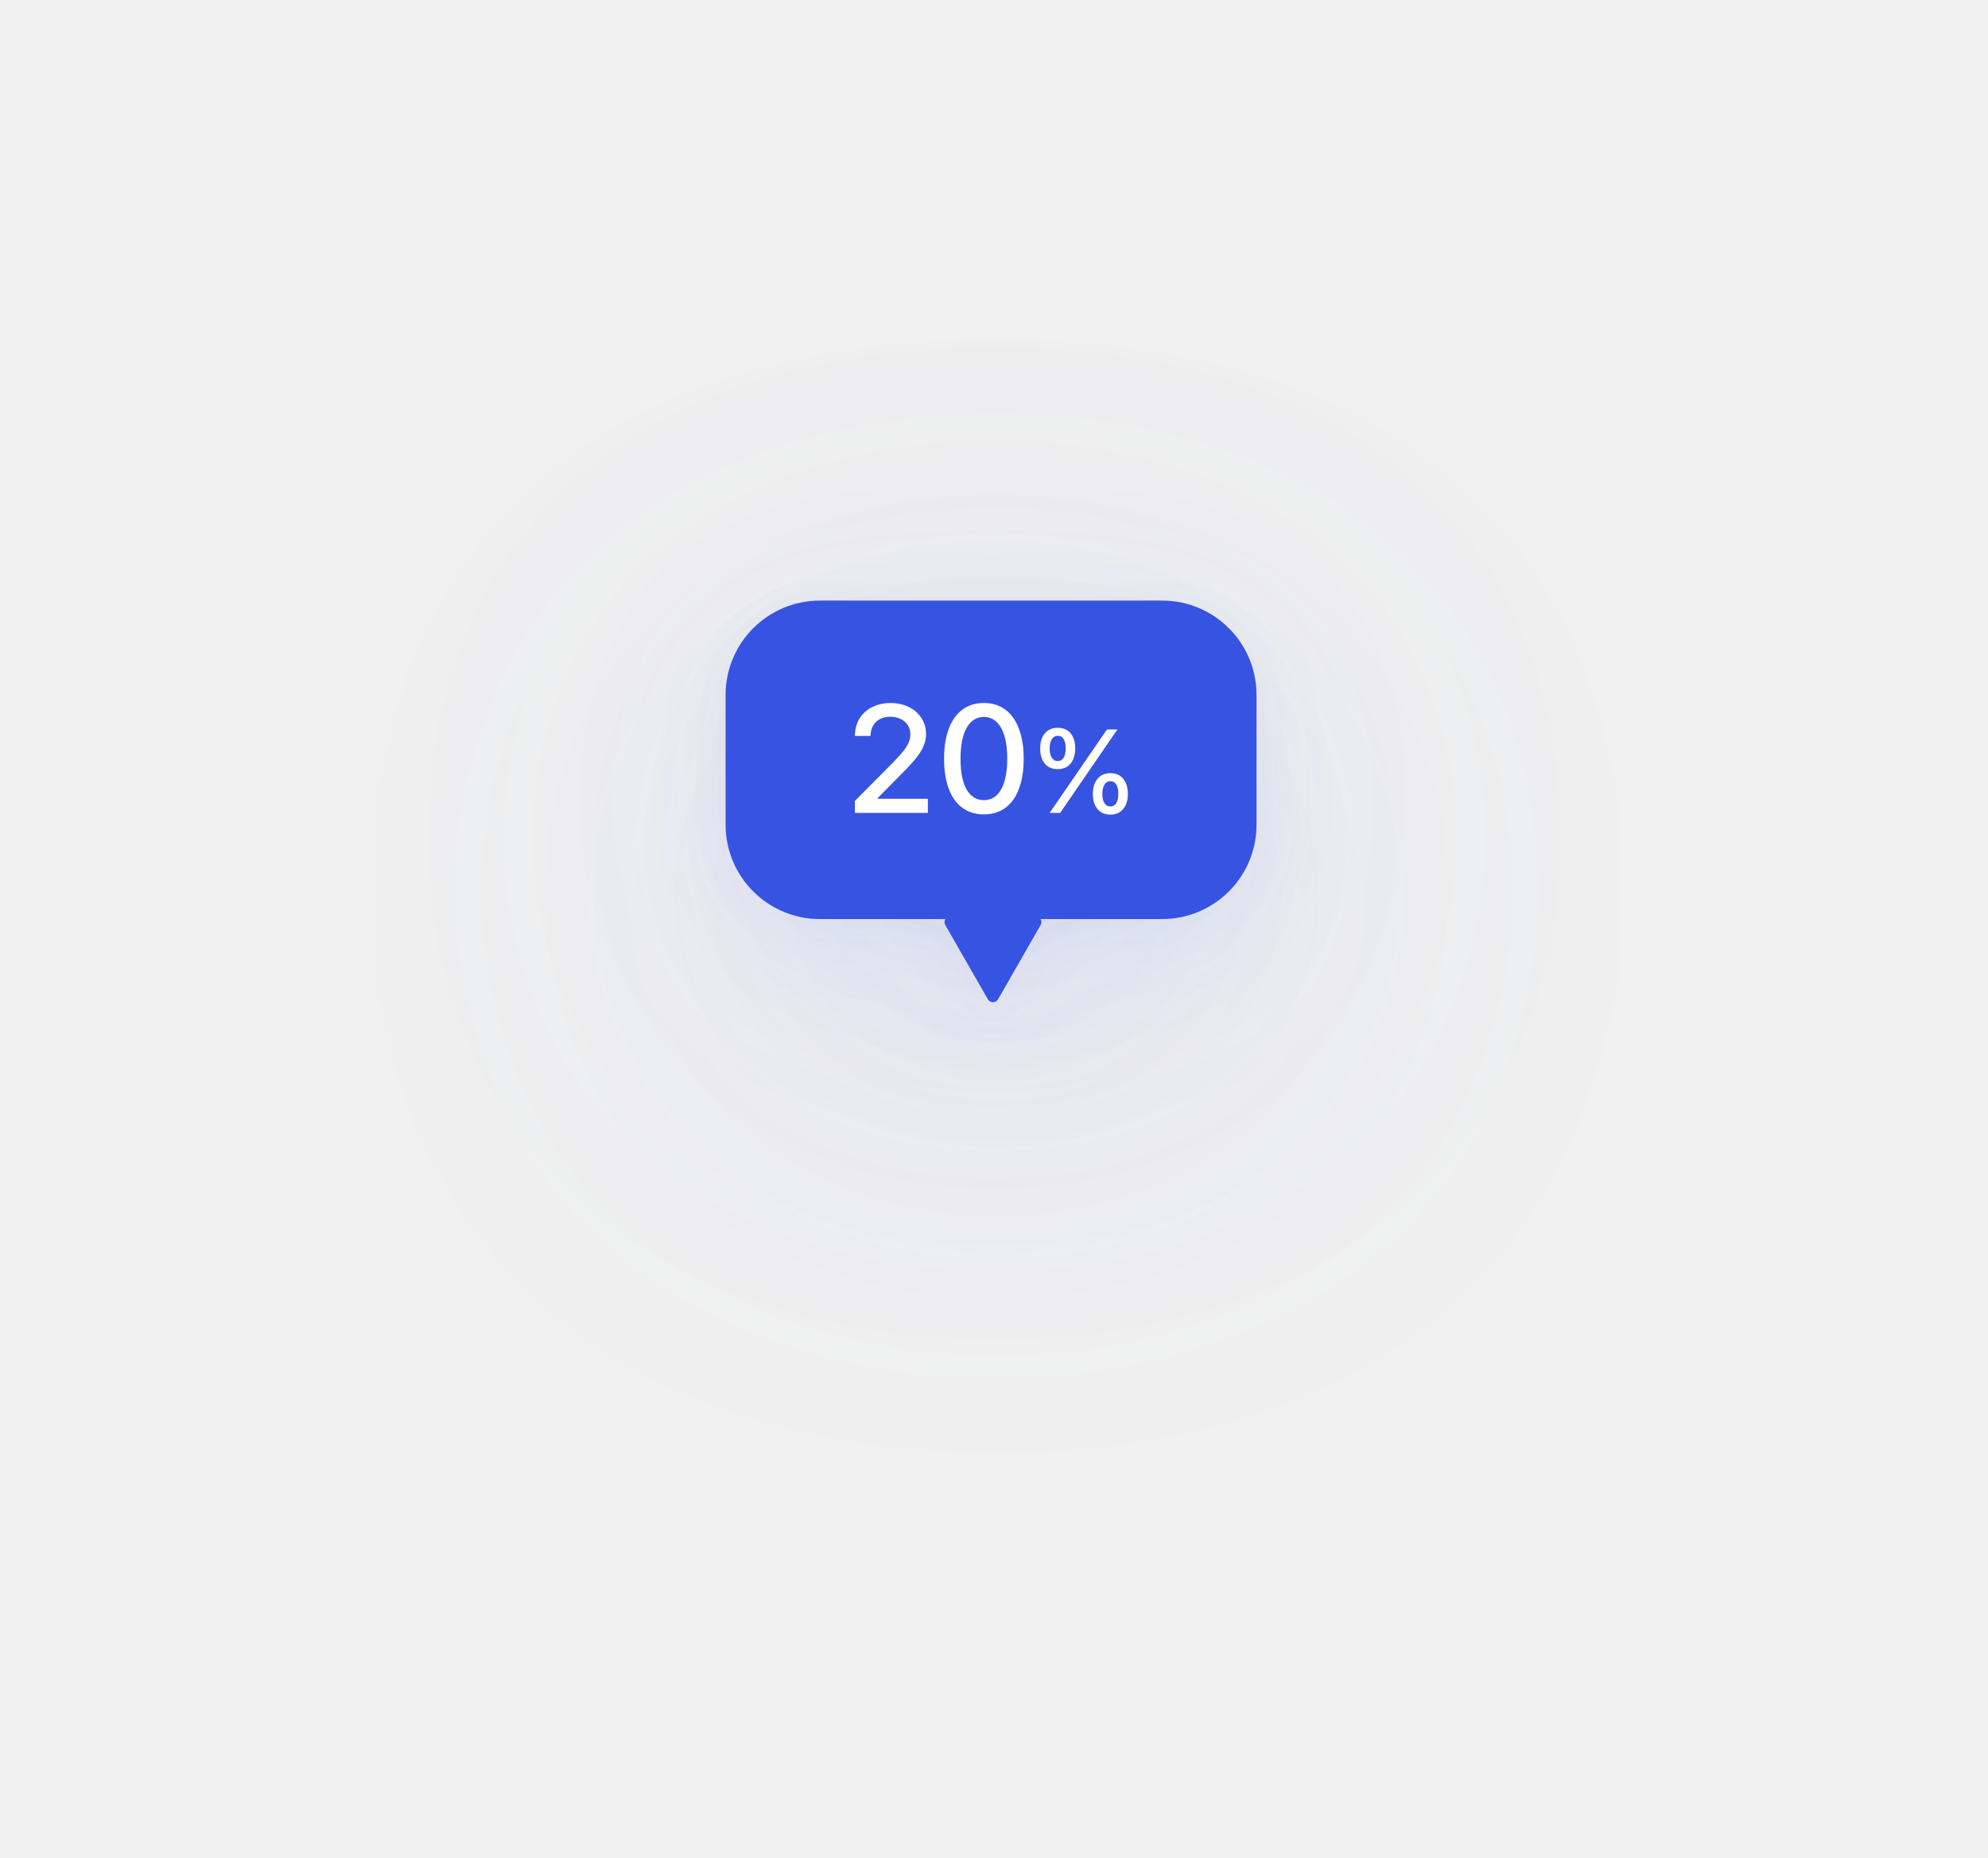
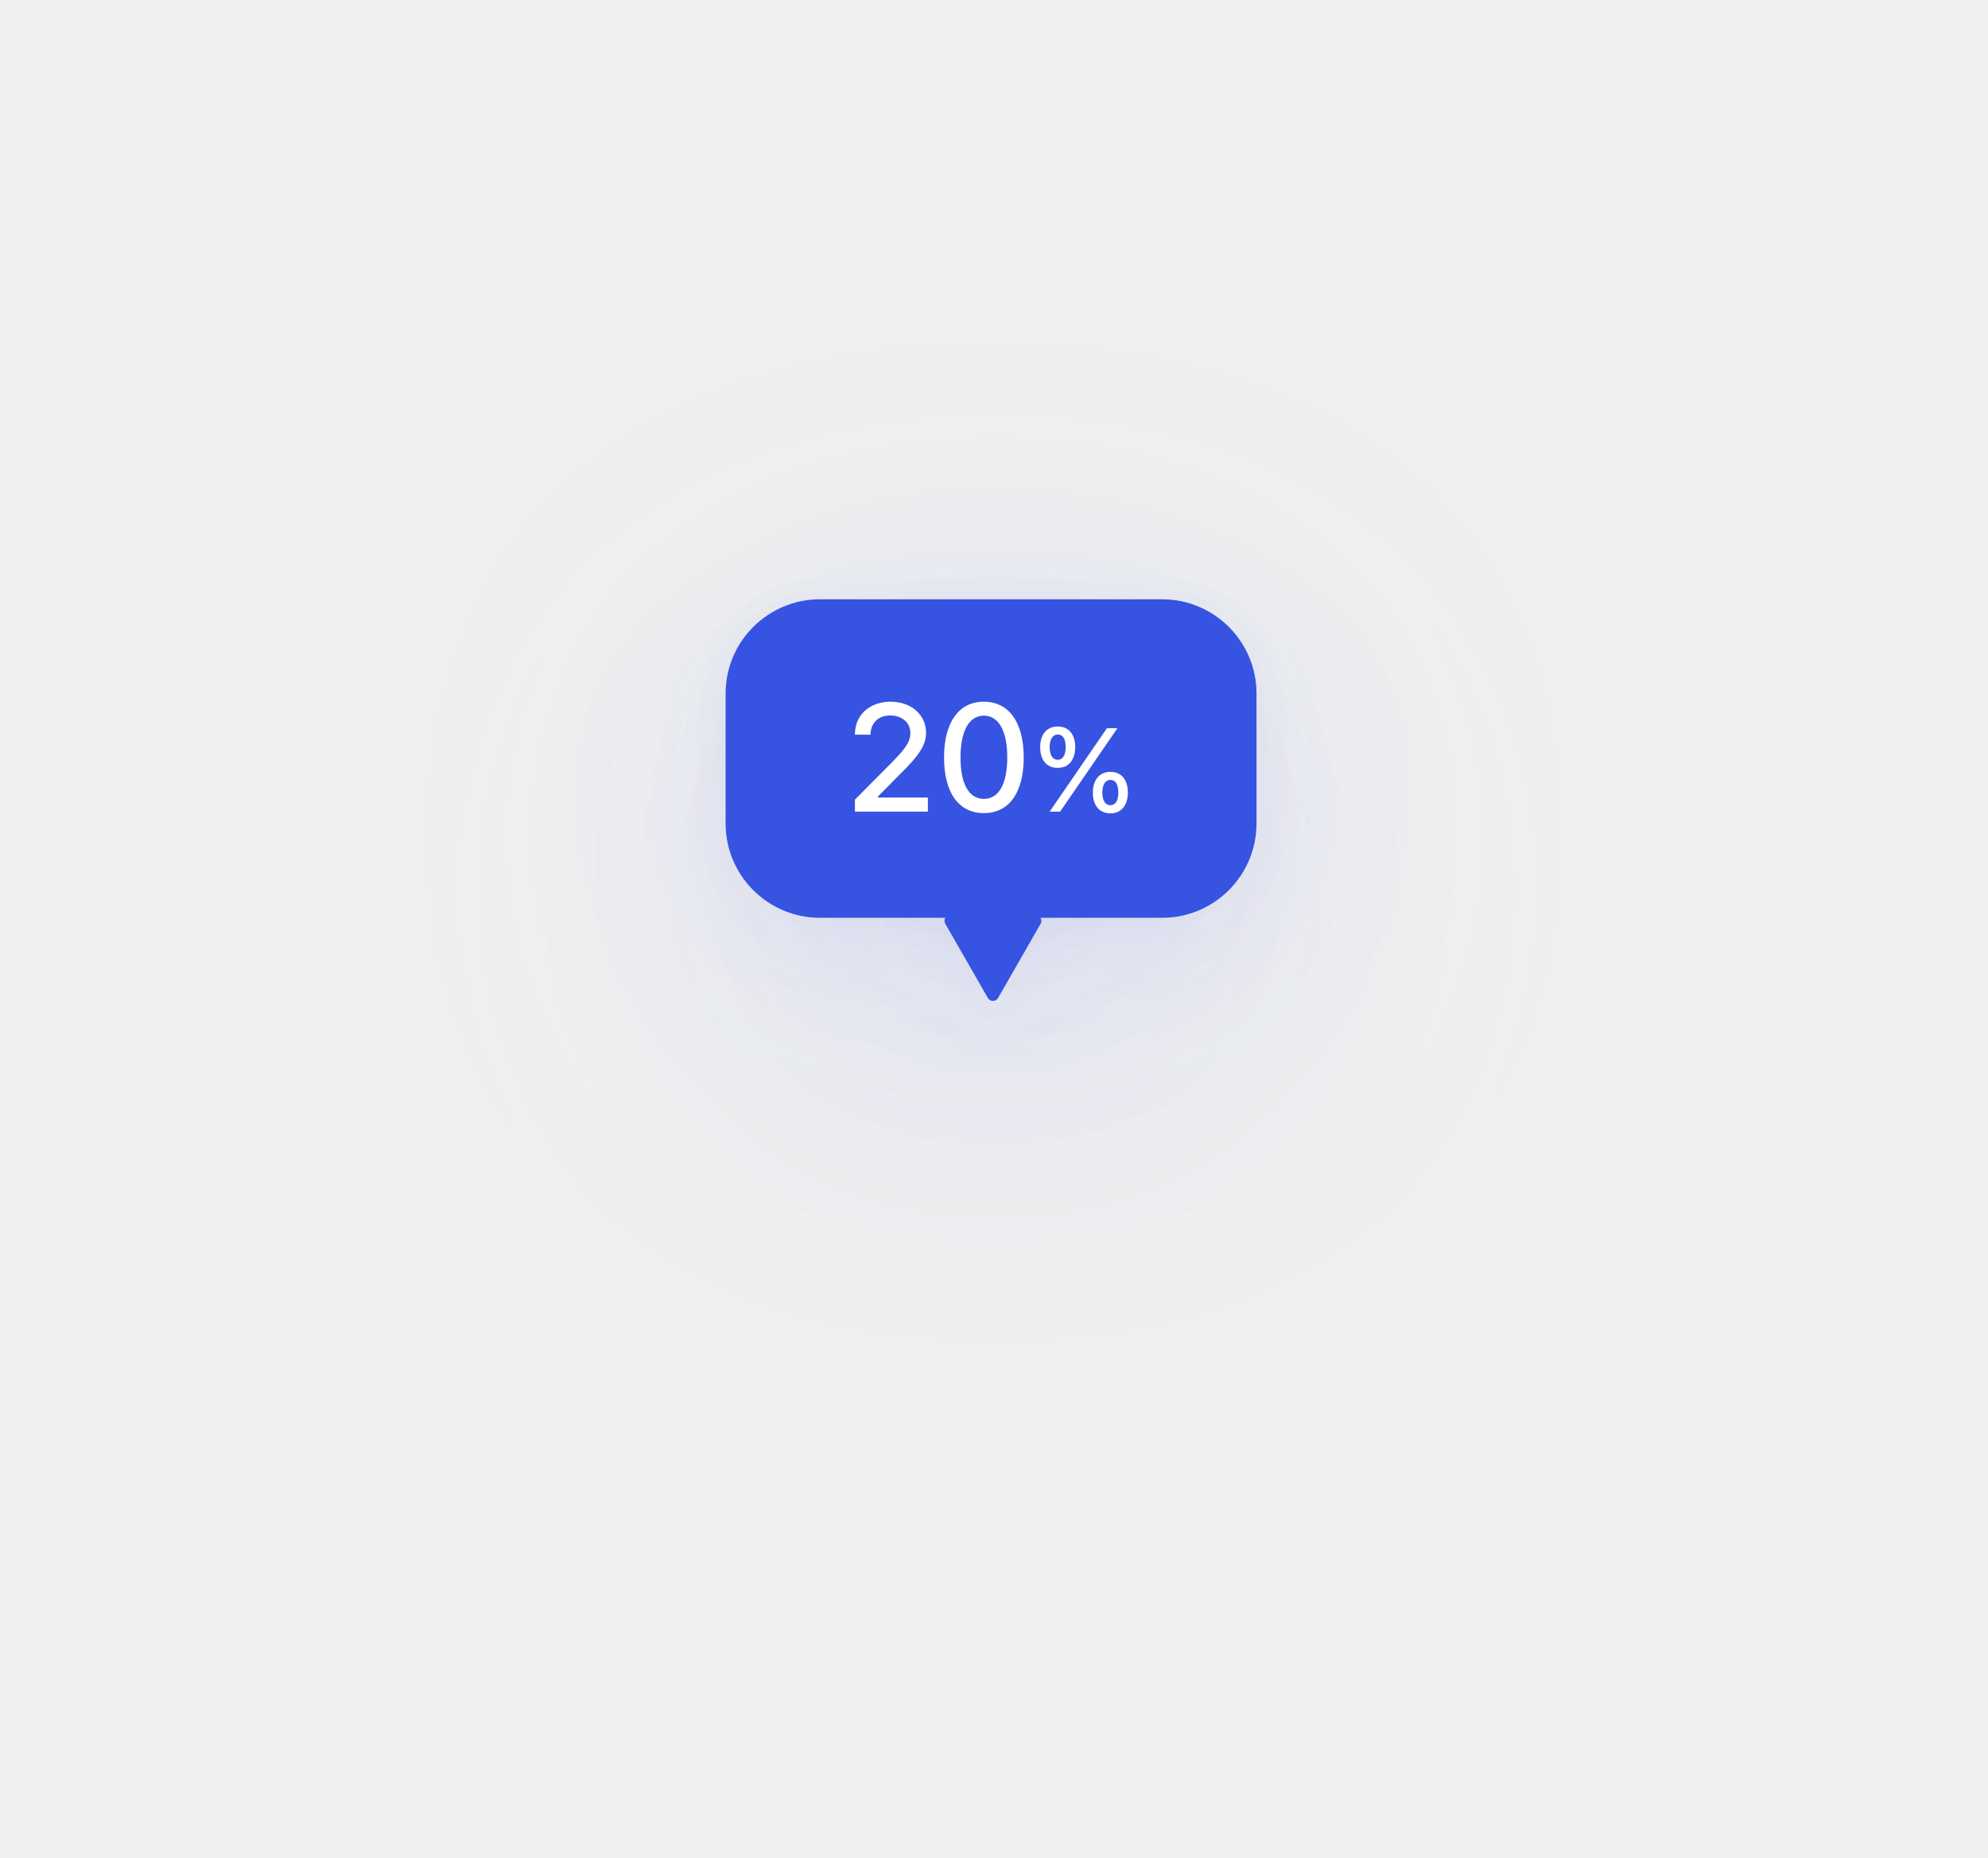
<svg xmlns="http://www.w3.org/2000/svg" width="337" height="315" viewBox="0 0 337 315" fill="none">
-   <g filter="url(#filter0_ddddd_0_187)">
-     <rect x="123" y="101.829" width="90" height="54" rx="16" fill="#3753E1" />
-     <path d="M144.925 137.829V135.798L151.298 129.374C153.316 127.279 154.319 126.111 154.319 124.499C154.319 122.684 152.847 121.528 150.917 121.528C148.873 121.528 147.578 122.823 147.565 124.778H144.925C144.899 121.414 147.464 119.192 150.968 119.192C154.51 119.192 156.96 121.439 156.985 124.423C156.96 126.479 155.995 128.117 152.542 131.507L148.81 135.29V135.442H157.29V137.829H144.925ZM166.786 138.083C162.533 138.083 160.032 134.655 160.032 128.638C160.032 122.658 162.559 119.192 166.786 119.192C171.001 119.192 173.527 122.658 173.54 128.638C173.527 134.655 171.039 138.083 166.786 138.083ZM162.825 128.638C162.812 133.221 164.298 135.671 166.786 135.671C169.262 135.671 170.747 133.221 170.747 128.638C170.747 124.067 169.249 121.566 166.786 121.554C164.311 121.566 162.825 124.067 162.825 128.638ZM179.302 130.407C177.368 130.427 176.313 128.991 176.333 126.892C176.313 124.821 177.417 123.386 179.302 123.396C181.245 123.386 182.261 124.821 182.271 126.892C182.261 129.001 181.206 130.427 179.302 130.407ZM177.935 137.829L187.642 123.688H189.419L179.712 137.829H177.935ZM177.935 126.892C177.944 128.19 178.394 129.03 179.302 129.04C180.22 129.03 180.649 128.19 180.649 126.892C180.649 125.622 180.249 124.753 179.302 124.763C178.394 124.782 177.944 125.632 177.935 126.892ZM185.259 134.606C185.249 132.517 186.343 131.081 188.228 131.091C190.161 131.081 191.187 132.517 191.196 134.606C191.187 136.696 190.132 138.122 188.228 138.122C186.304 138.122 185.249 136.687 185.259 134.606ZM186.86 134.606C186.87 135.886 187.319 136.735 188.228 136.735C189.146 136.735 189.575 135.886 189.575 134.606C189.575 133.317 189.175 132.458 188.228 132.458C187.329 132.478 186.87 133.327 186.86 134.606Z" fill="white" />
-     <path d="M167.456 169.423C167.84 170.093 168.807 170.093 169.191 169.423L176.406 156.838C176.788 156.171 176.307 155.341 175.539 155.341H161.109C160.341 155.341 159.859 156.171 160.242 156.838L167.456 169.423Z" fill="#3753E1" />
+   <g filter="url(#filter0_ddddd_0_571)">
+     <rect x="123" y="101.612" width="90" height="54" rx="16" fill="#3753E1" />
+     <path d="M144.925 137.612V135.581L151.298 129.157C153.316 127.062 154.319 125.894 154.319 124.282C154.319 122.466 152.847 121.311 150.917 121.311C148.873 121.311 147.578 122.606 147.565 124.561H144.925C144.899 121.197 147.464 118.975 150.968 118.975C154.51 118.975 156.96 121.222 156.985 124.206C156.96 126.262 155.995 127.9 152.542 131.29L148.81 135.073V135.225H157.29V137.612H144.925ZM166.786 137.866C162.533 137.866 160.032 134.438 160.032 128.421C160.032 122.441 162.559 118.975 166.786 118.975C171.001 118.975 173.527 122.441 173.54 128.421C173.527 134.438 171.039 137.866 166.786 137.866ZM162.825 128.421C162.812 133.004 164.298 135.454 166.786 135.454C169.262 135.454 170.747 133.004 170.747 128.421C170.747 123.85 169.249 121.349 166.786 121.337C164.311 121.349 162.825 123.85 162.825 128.421ZM179.302 130.19C177.368 130.21 176.313 128.774 176.333 126.674C176.313 124.604 177.417 123.169 179.302 123.178C181.245 123.169 182.261 124.604 182.271 126.674C182.261 128.784 181.206 130.21 179.302 130.19ZM177.935 137.612L187.642 123.471H189.419L179.712 137.612H177.935ZM177.935 126.674C177.944 127.973 178.394 128.813 179.302 128.823C180.22 128.813 180.649 127.973 180.649 126.674C180.649 125.405 180.249 124.536 179.302 124.546C178.394 124.565 177.944 125.415 177.935 126.674ZM185.259 134.389C185.249 132.299 186.343 130.864 188.228 130.874C190.161 130.864 191.187 132.299 191.196 134.389C191.187 136.479 190.132 137.905 188.228 137.905C186.304 137.905 185.249 136.469 185.259 134.389ZM186.86 134.389C186.87 135.669 187.319 136.518 188.228 136.518C189.146 136.518 189.575 135.669 189.575 134.389C189.575 133.1 189.175 132.241 188.228 132.241C187.329 132.26 186.87 133.11 186.86 134.389Z" fill="white" />
+     <path d="M167.456 169.206C167.84 169.876 168.807 169.876 169.191 169.206L176.406 156.621C176.788 155.954 176.307 155.123 175.539 155.123H161.109C160.341 155.123 159.859 155.954 160.242 156.621L167.456 169.206Z" fill="#3753E1" />
  </g>
  <defs>
-     <filter id="filter0_ddddd_0_187" x="0.96" y="0.808" width="336" height="314.097" filterUnits="userSpaceOnUse" color-interpolation-filters="sRGB">
+     <filter id="filter0_ddddd_0_571" x="0.96" y="0.591" width="336" height="314.097" filterUnits="userSpaceOnUse" color-interpolation-filters="sRGB">
      <feFlood flood-opacity="0" result="BackgroundImageFix" />
      <feColorMatrix in="SourceAlpha" type="matrix" values="0 0 0 0 0 0 0 0 0 0 0 0 0 0 0 0 0 0 127 0" result="hardAlpha" />
      <feOffset dx="0.026" dy="0.598" />
      <feGaussianBlur stdDeviation="2.854" />
      <feColorMatrix type="matrix" values="0 0 0 0 0.353 0 0 0 0 0.447 0 0 0 0 0.918 0 0 0 0.028 0" />
-       <feBlend mode="normal" in2="BackgroundImageFix" result="effect1_dropShadow_0_187" />
+       <feBlend mode="normal" in2="BackgroundImageFix" result="effect1_dropShadow_0_571" />
      <feColorMatrix in="SourceAlpha" type="matrix" values="0 0 0 0 0 0 0 0 0 0 0 0 0 0 0 0 0 0 127 0" result="hardAlpha" />
      <feOffset dx="0.117" dy="2.673" />
      <feGaussianBlur stdDeviation="6.593" />
      <feColorMatrix type="matrix" values="0 0 0 0 0.353 0 0 0 0 0.447 0 0 0 0 0.918 0 0 0 0.044 0" />
-       <feBlend mode="normal" in2="effect1_dropShadow_0_187" result="effect2_dropShadow_0_187" />
+       <feBlend mode="normal" in2="effect1_dropShadow_0_571" result="effect2_dropShadow_0_571" />
      <feColorMatrix in="SourceAlpha" type="matrix" values="0 0 0 0 0 0 0 0 0 0 0 0 0 0 0 0 0 0 127 0" result="hardAlpha" />
      <feOffset dx="0.29" dy="6.646" />
      <feGaussianBlur stdDeviation="15.055" />
      <feColorMatrix type="matrix" values="0 0 0 0 0.353 0 0 0 0 0.447 0 0 0 0 0.918 0 0 0 0.056 0" />
-       <feBlend mode="normal" in2="effect2_dropShadow_0_187" result="effect3_dropShadow_0_187" />
+       <feBlend mode="normal" in2="effect2_dropShadow_0_571" result="effect3_dropShadow_0_571" />
      <feColorMatrix in="SourceAlpha" type="matrix" values="0 0 0 0 0 0 0 0 0 0 0 0 0 0 0 0 0 0 127 0" result="hardAlpha" />
      <feOffset dx="0.565" dy="12.941" />
      <feGaussianBlur stdDeviation="32.078" />
      <feColorMatrix type="matrix" values="0 0 0 0 0.353 0 0 0 0 0.447 0 0 0 0 0.918 0 0 0 0.072 0" />
-       <feBlend mode="normal" in2="effect3_dropShadow_0_187" result="effect4_dropShadow_0_187" />
+       <feBlend mode="normal" in2="effect3_dropShadow_0_571" result="effect4_dropShadow_0_571" />
      <feColorMatrix in="SourceAlpha" type="matrix" values="0 0 0 0 0 0 0 0 0 0 0 0 0 0 0 0 0 0 127 0" result="hardAlpha" />
      <feOffset dx="0.96" dy="21.979" />
      <feGaussianBlur stdDeviation="61.5" />
      <feColorMatrix type="matrix" values="0 0 0 0 0.353 0 0 0 0 0.447 0 0 0 0 0.918 0 0 0 0.1 0" />
-       <feBlend mode="normal" in2="effect4_dropShadow_0_187" result="effect5_dropShadow_0_187" />
-       <feBlend mode="normal" in="SourceGraphic" in2="effect5_dropShadow_0_187" result="shape" />
+       <feBlend mode="normal" in2="effect4_dropShadow_0_571" result="effect5_dropShadow_0_571" />
+       <feBlend mode="normal" in="SourceGraphic" in2="effect5_dropShadow_0_571" result="shape" />
    </filter>
  </defs>
</svg>
